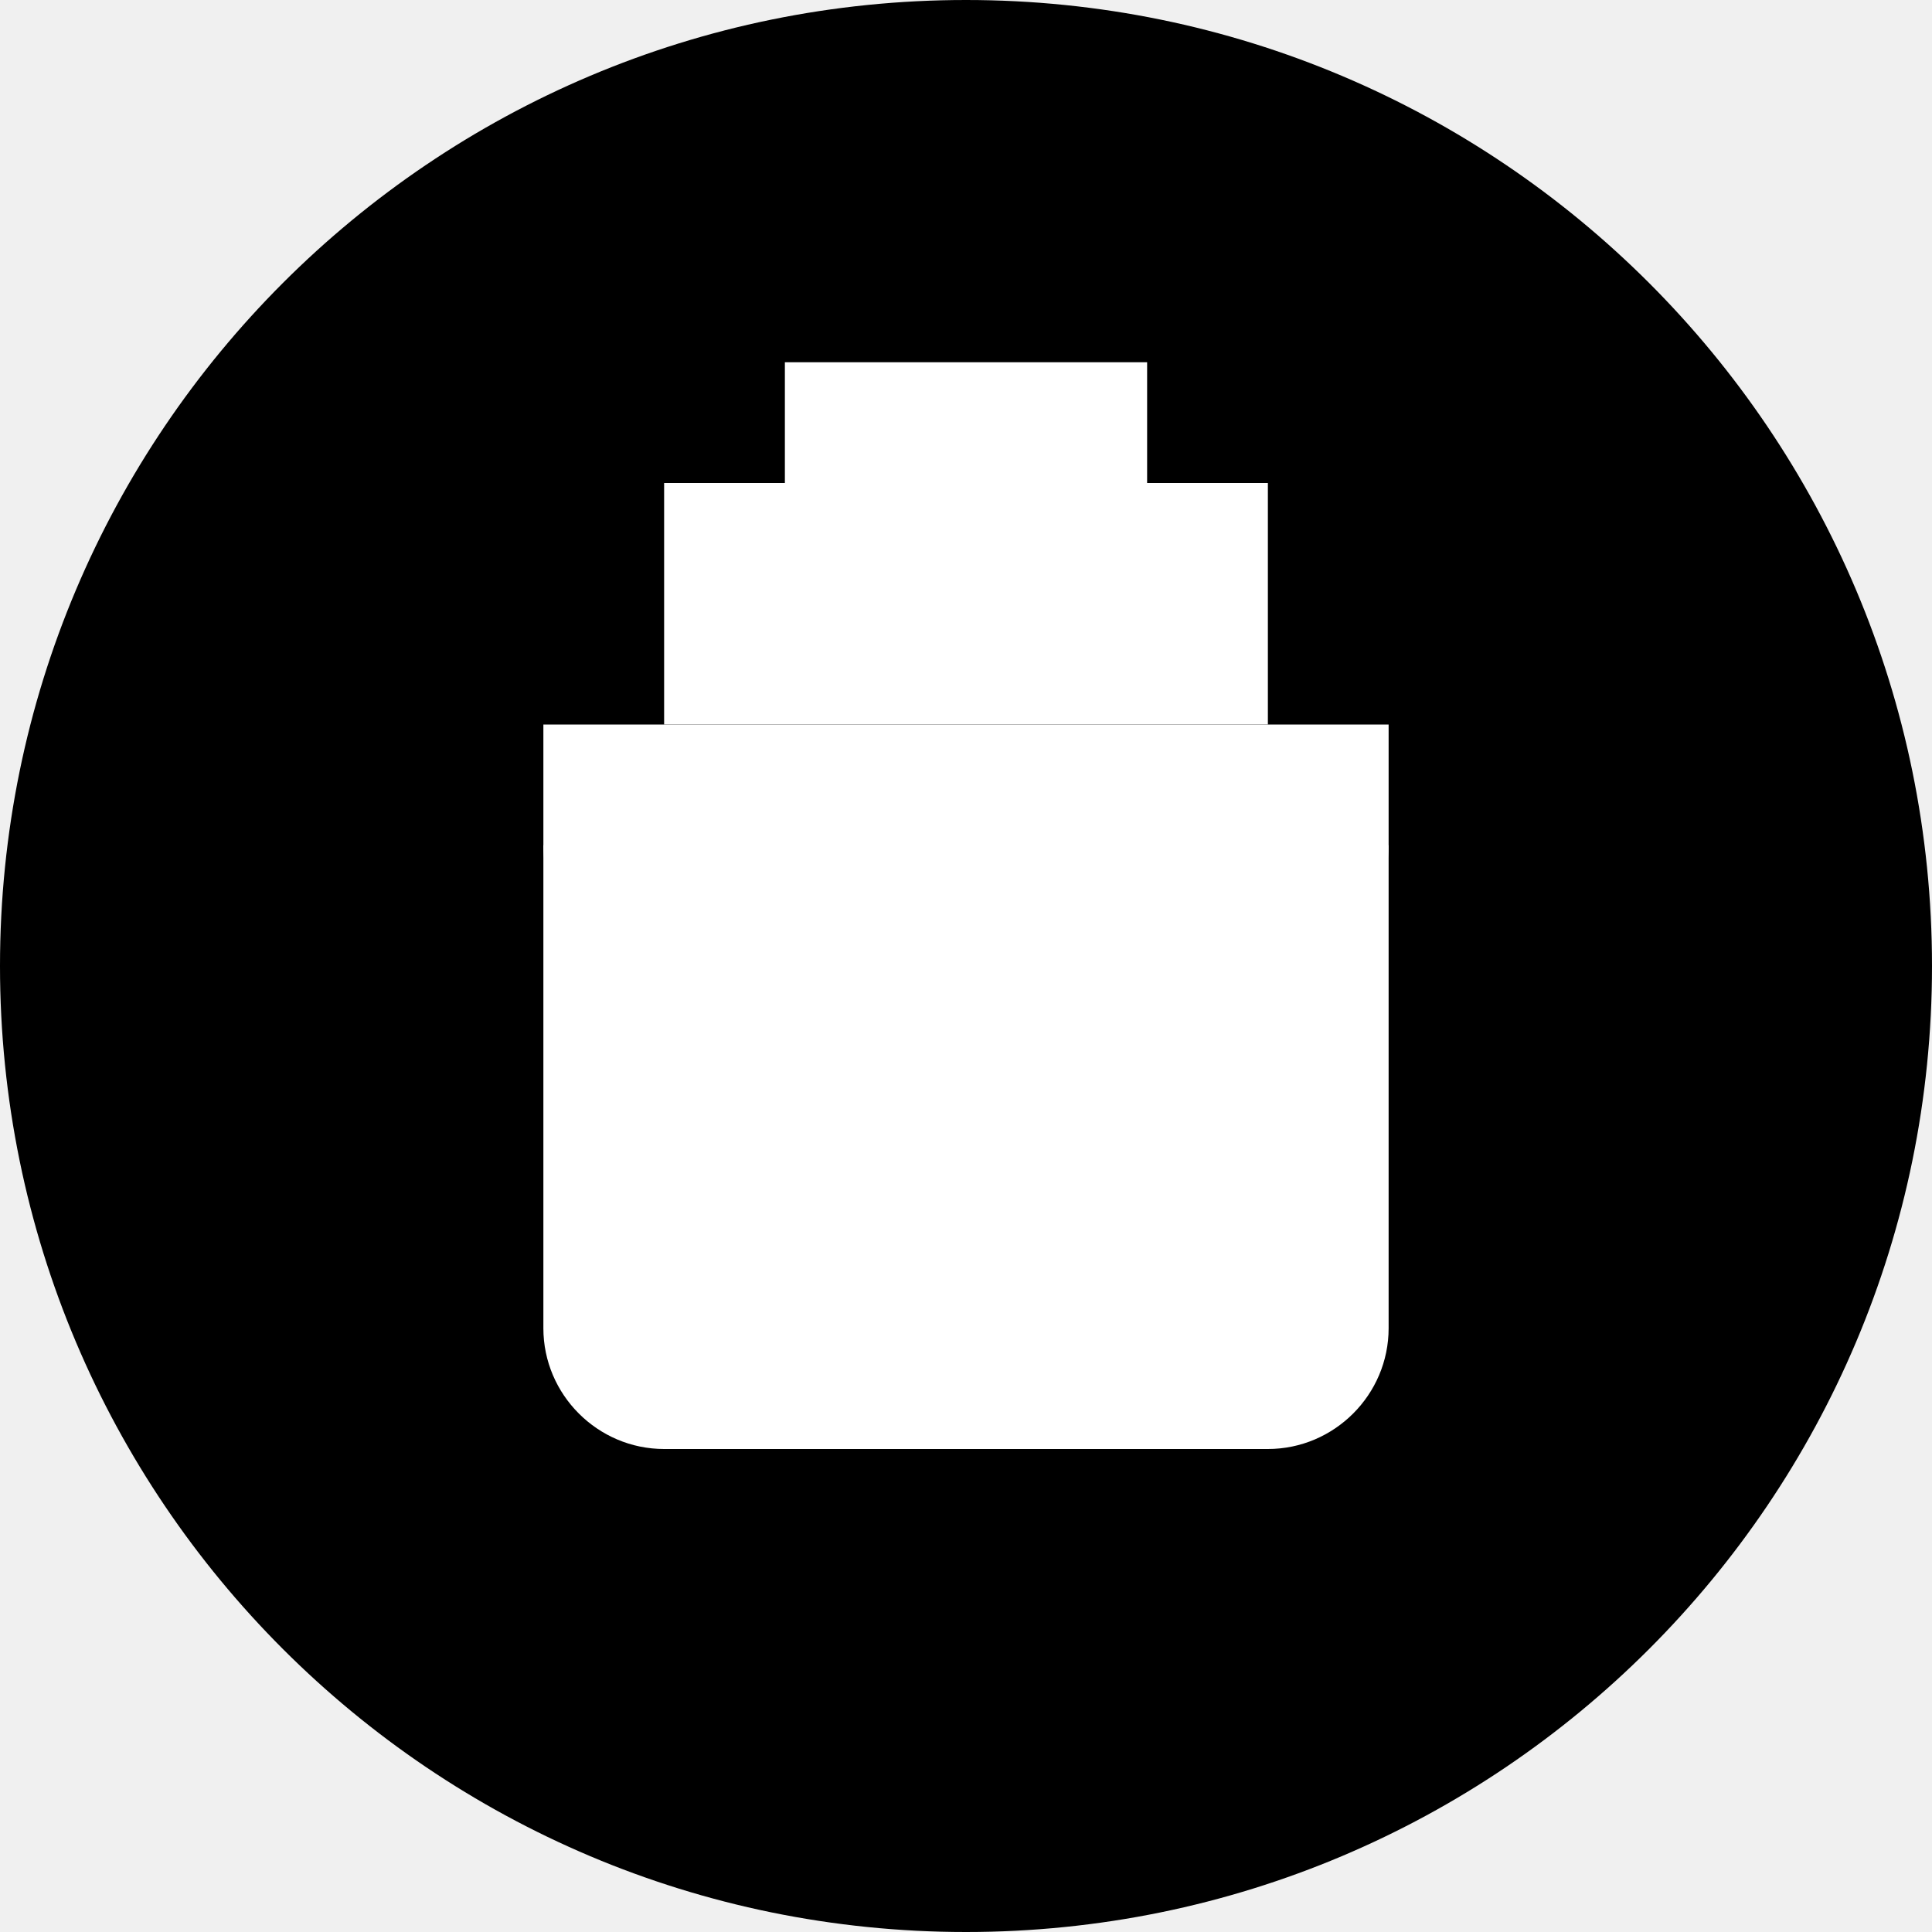
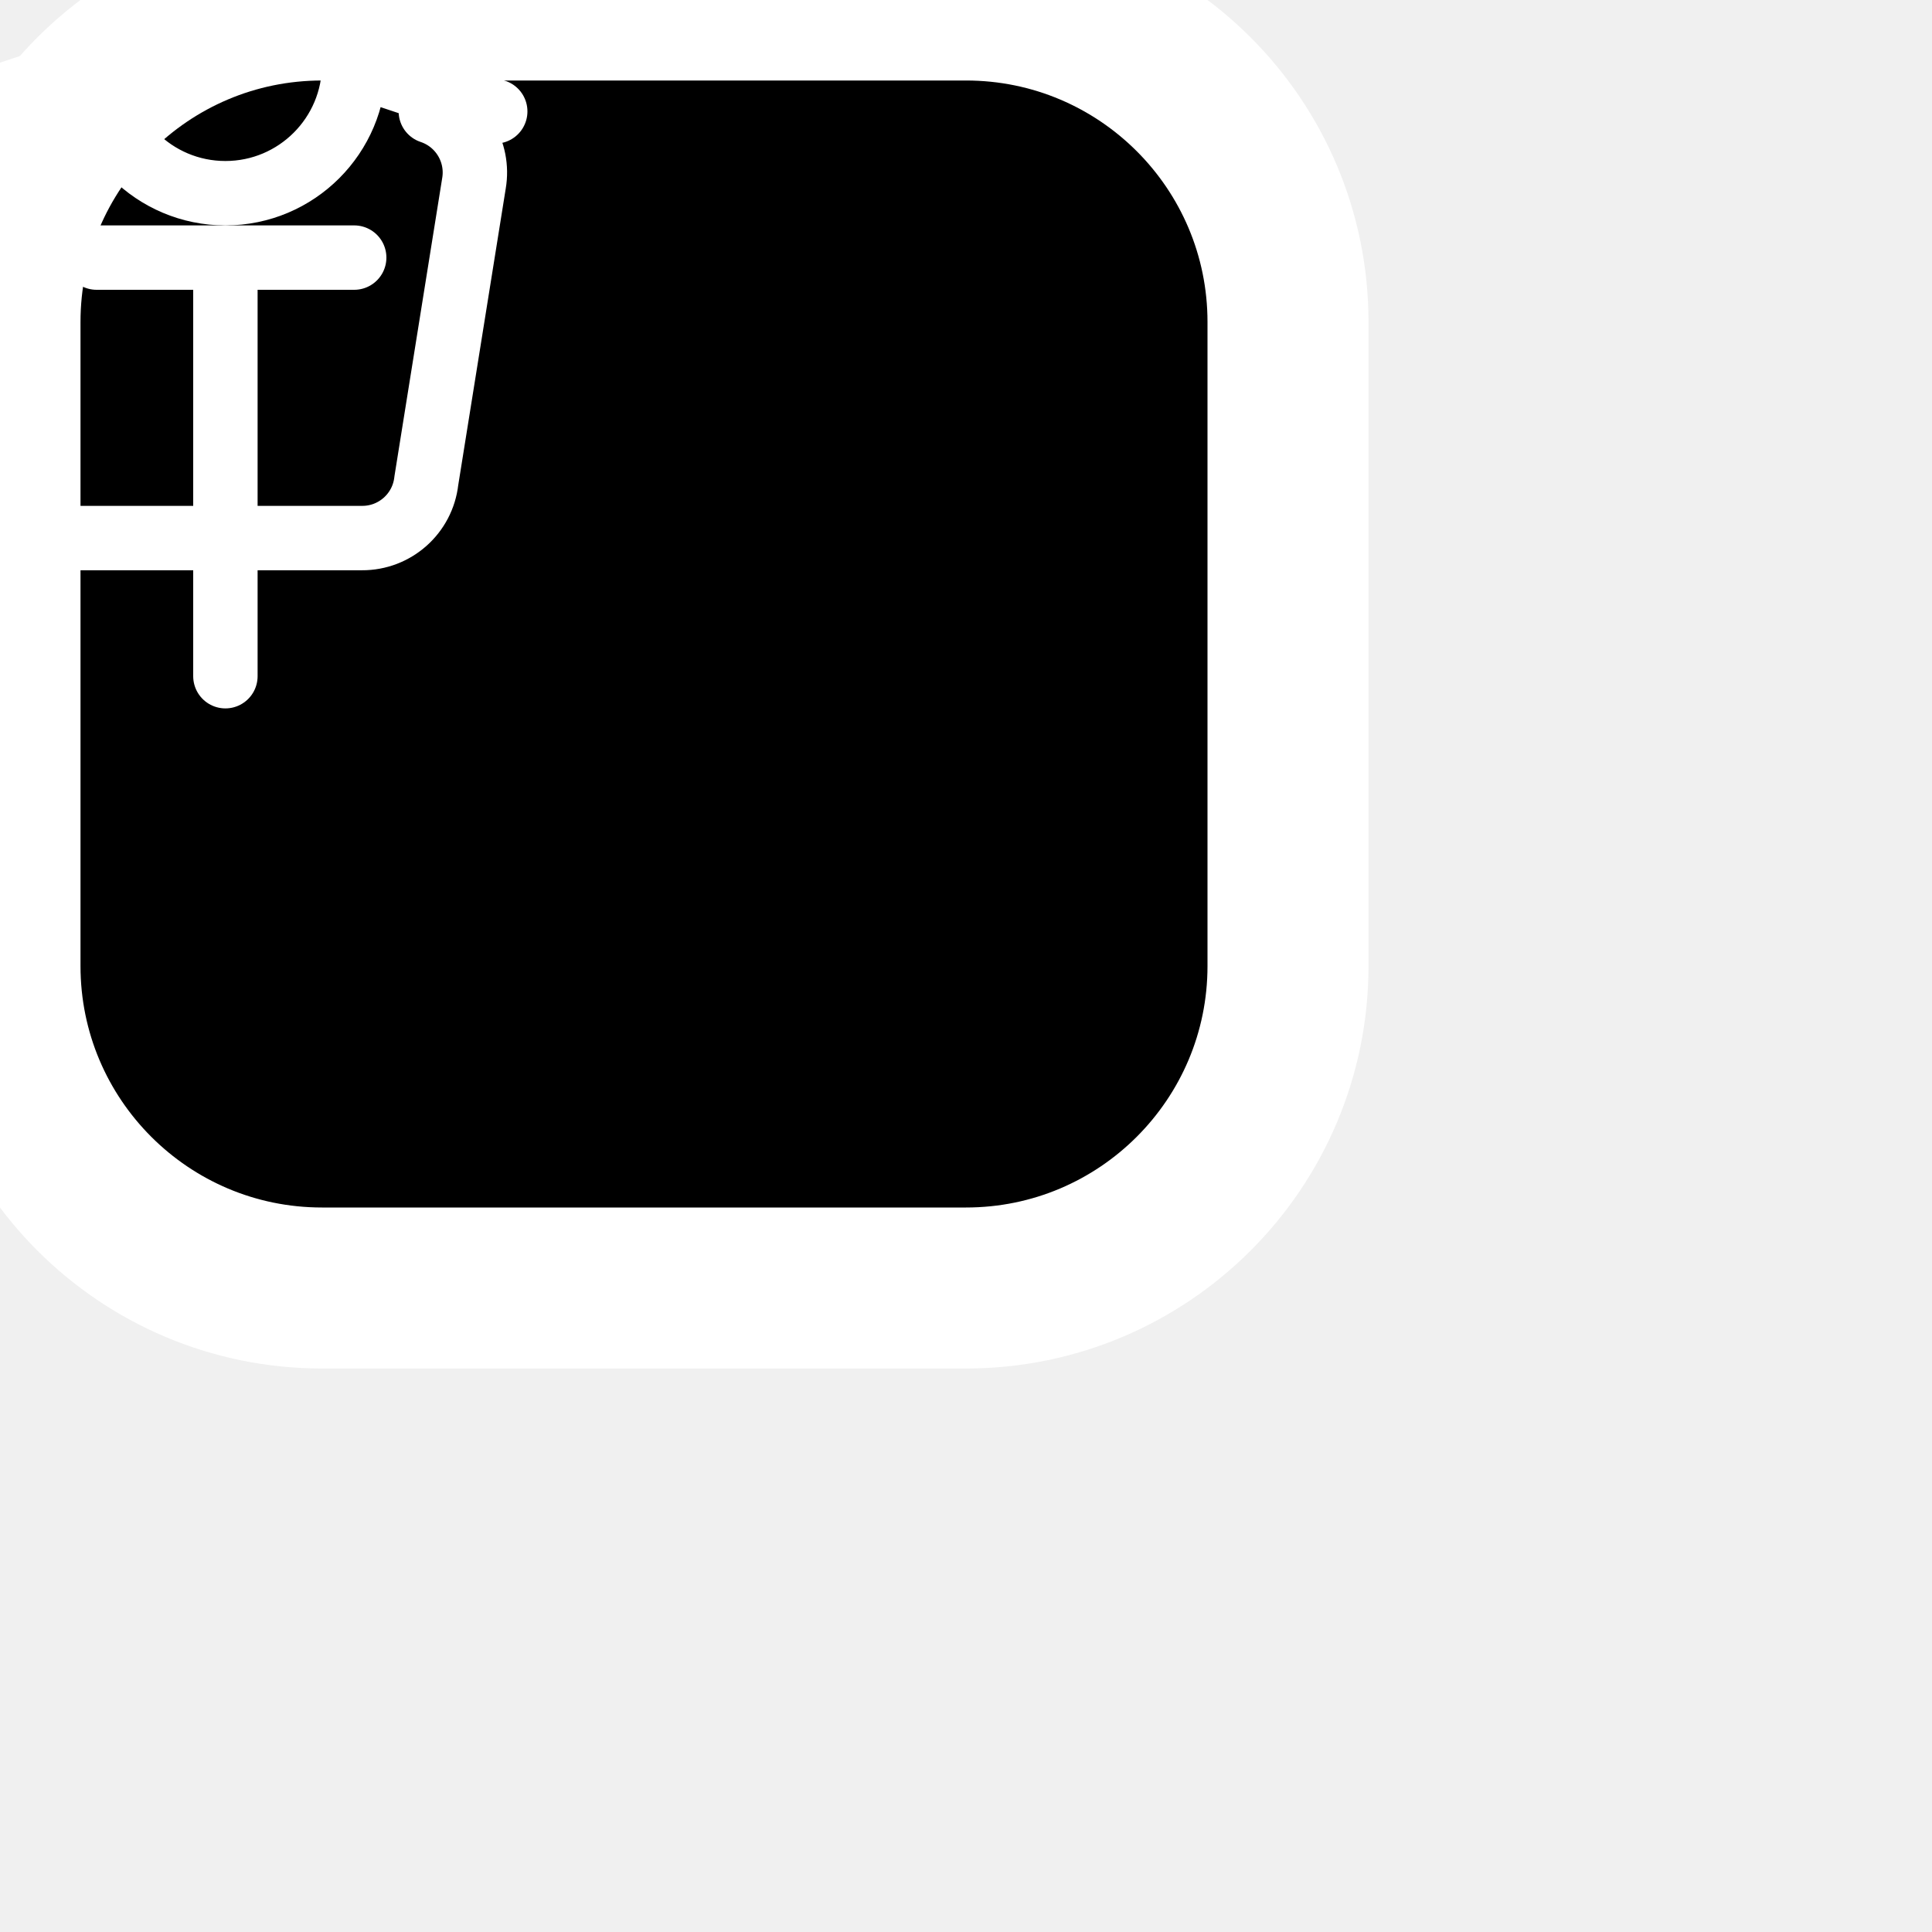
- <svg xmlns="http://www.w3.org/2000/svg" width="16" height="16" viewBox="0 0 16 16" fill="none">
-   <circle cx="8" cy="8" r="8" fill="#000000" />
-   <path d="M4.5 6h7v1c0 .55-.45 1-1 1h-5c-.55 0-1-.45-1-1V6z" fill="white" />
-   <path d="M4.5 7v4c0 .55.45 1 1 1h5c.55 0 1-.45 1-1V7" fill="white" />
-   <path d="M5.5 4h5v2h-5V4z" fill="white" />
-   <path d="M6.5 3h3v1h-3V3z" fill="white" />
+ <svg xmlns="http://www.w3.org/2000/svg" width="16" height="16" viewBox="0 0 24 24" fill="none" stroke="#ffffff" stroke-width="2" stroke-linecap="round" stroke-linejoin="round">
+   <rect width="16" height="16" rx="4" fill="#000000" />
+   <path d="M20.38 3.46 16 2a4 4 0 0 1-8 0L3.62 3.46a2 2 0 0 0-1.34 2.23l1.48 9.24a2 2 0 0 0 2 1.78h10.48a2 2 0 0 0 2-1.78l1.48-9.24a2 2 0 0 0-1.34-2.23Z" transform="translate(-2, 0) scale(0.4)" />
+   <path d="M12 8v13" transform="translate(-2, 0) scale(0.4)" />
+   <path d="M8 8h8" transform="translate(-2, 0) scale(0.4)" />
</svg>
